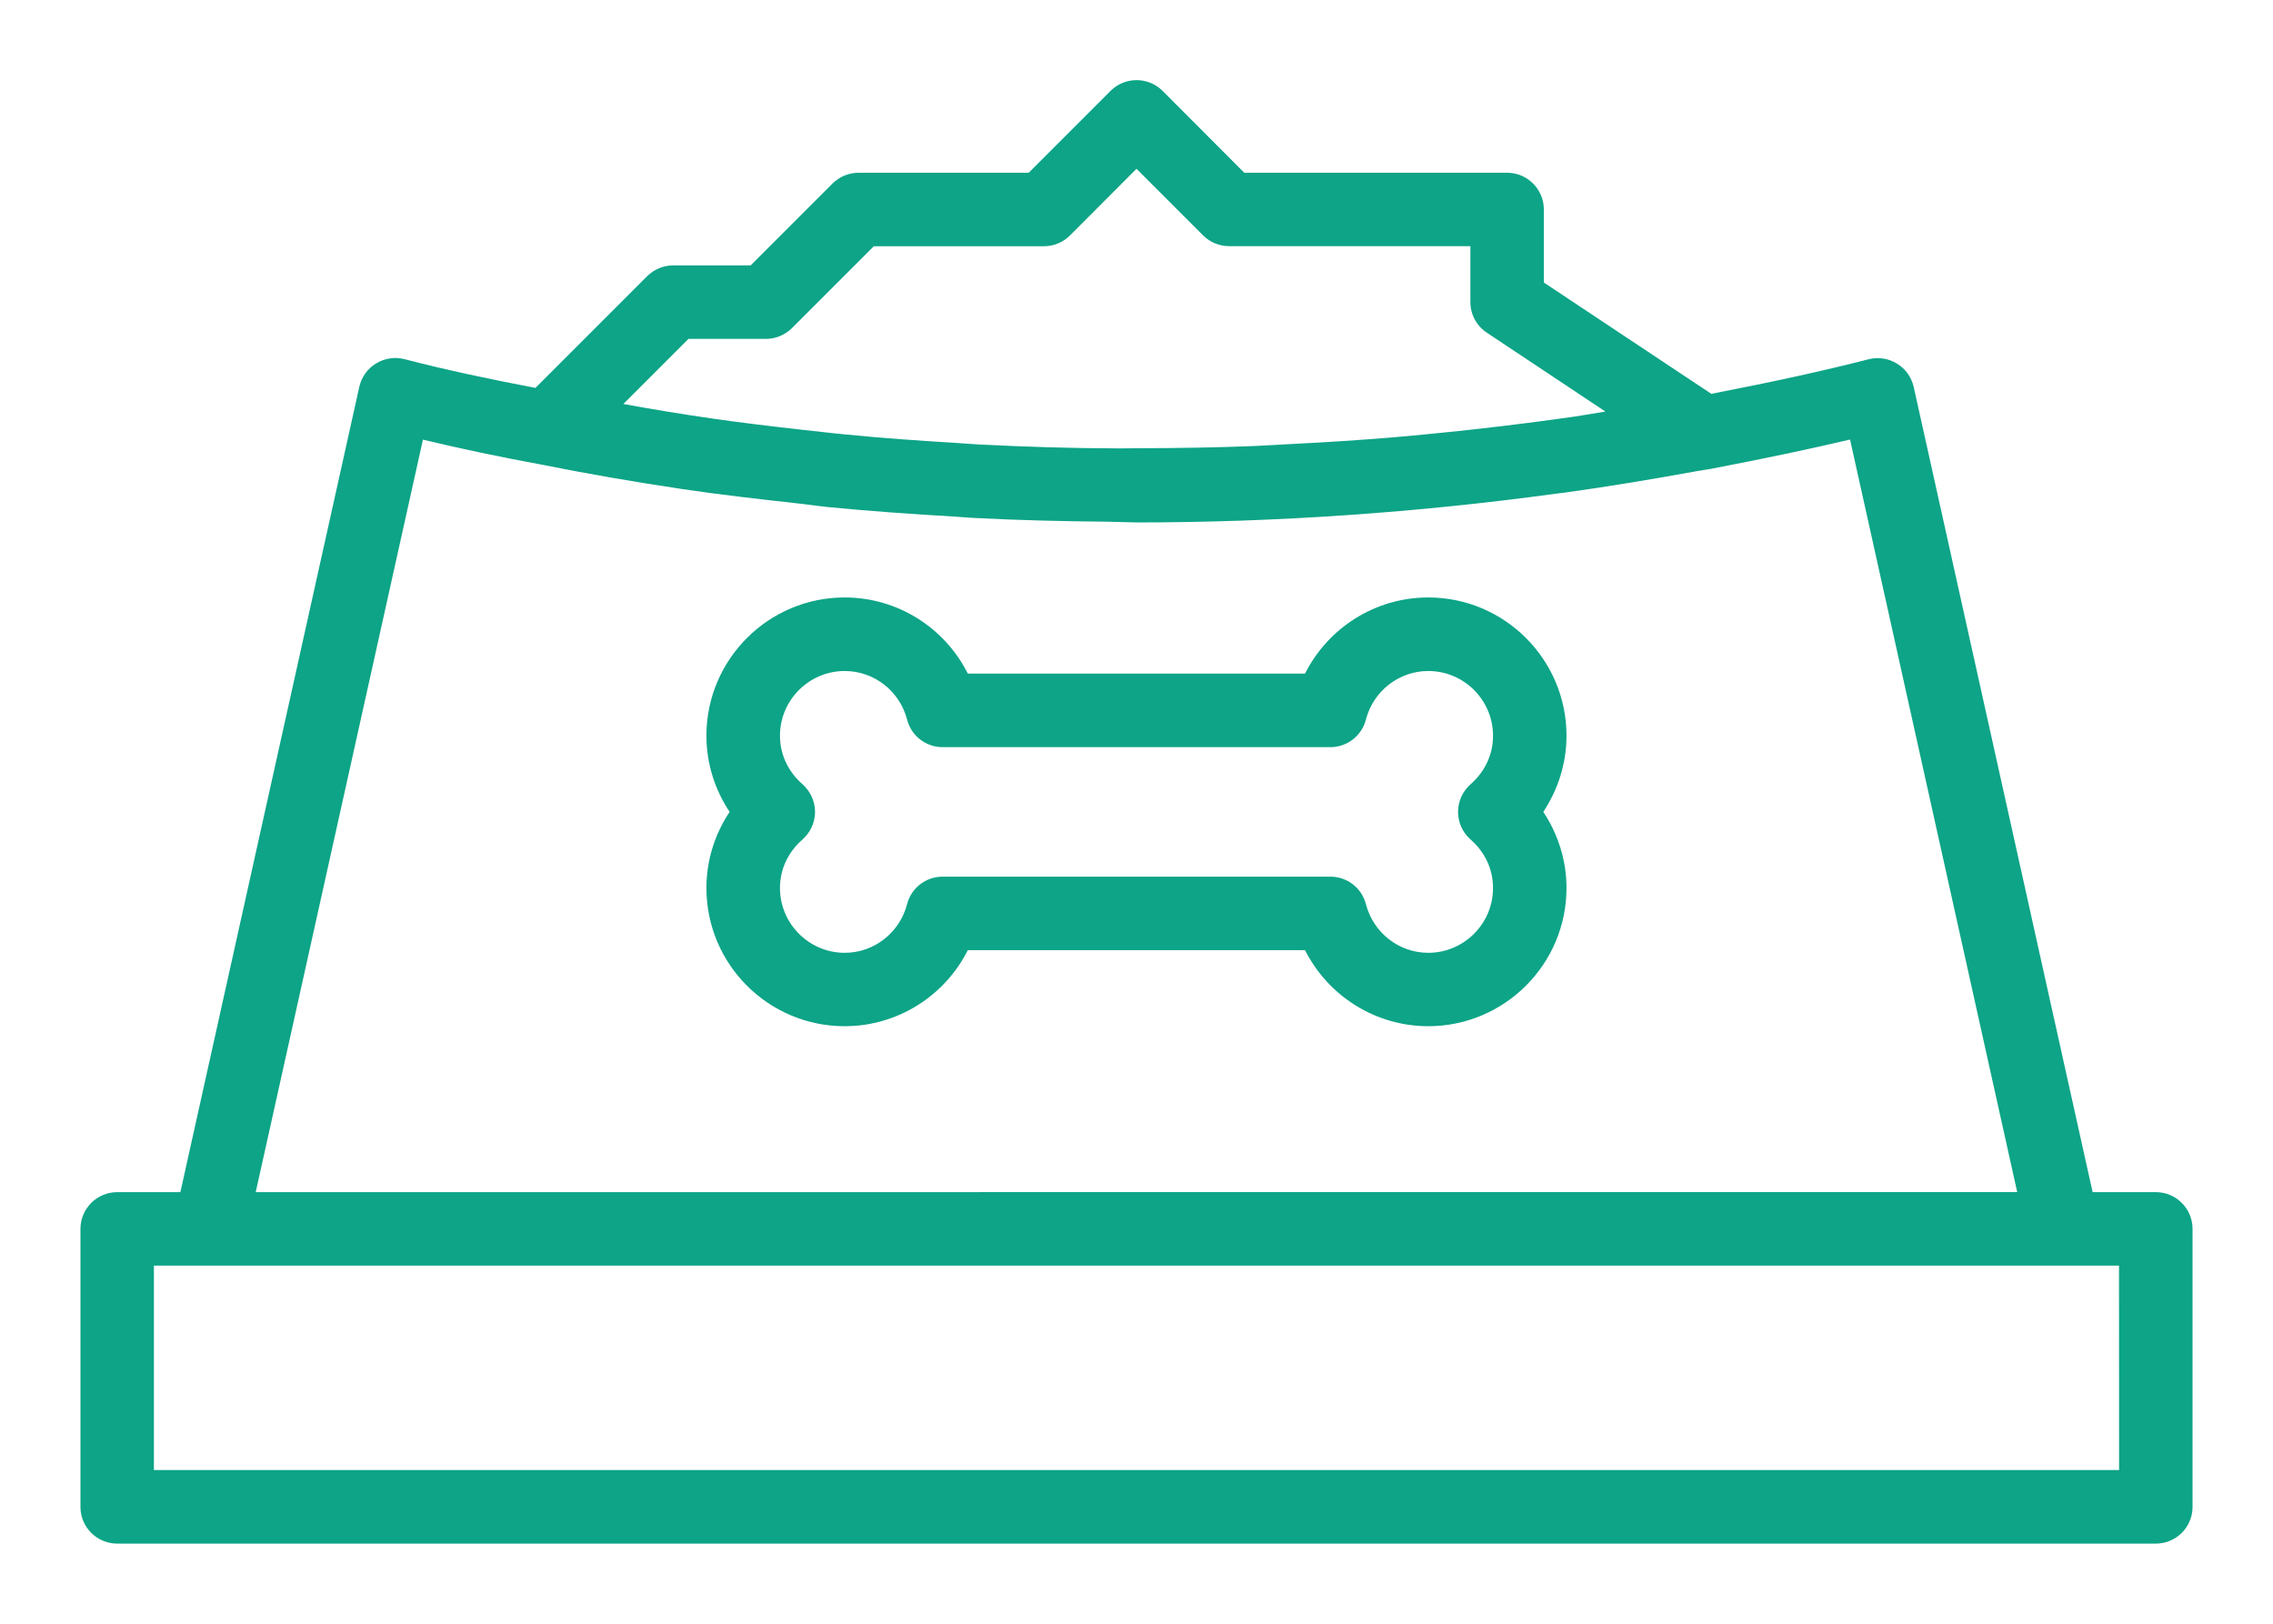
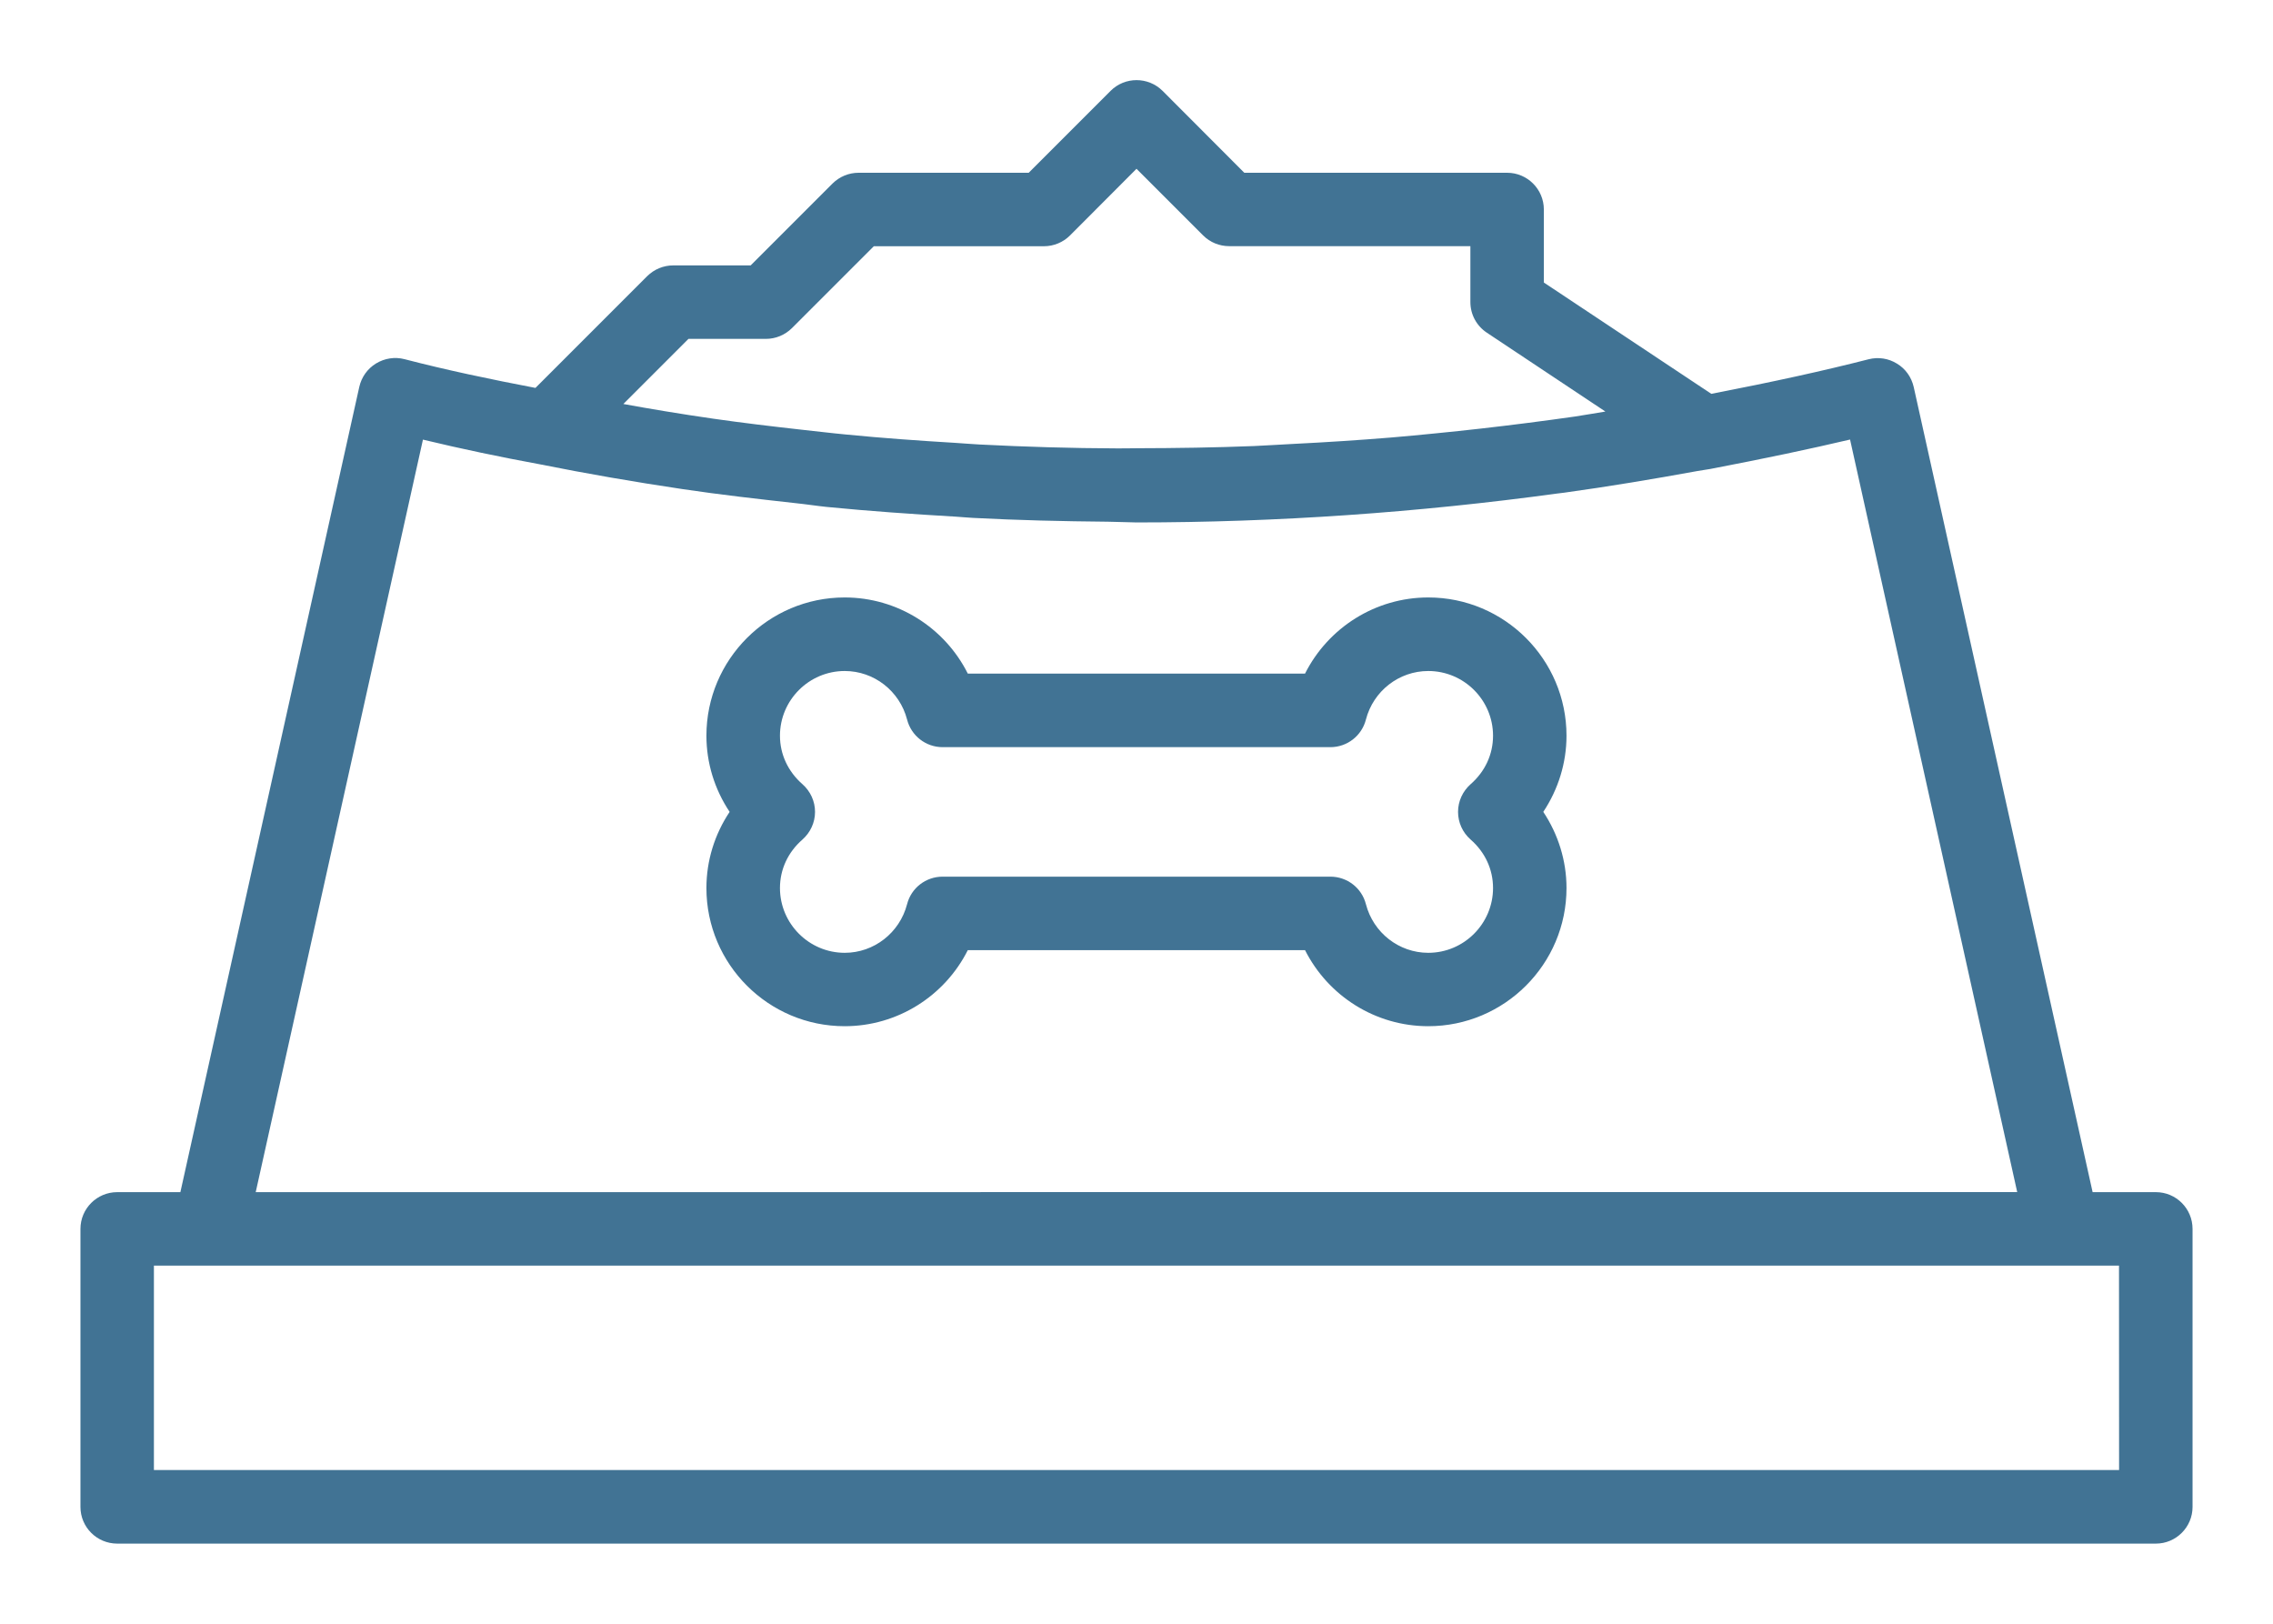
- <svg xmlns="http://www.w3.org/2000/svg" viewBox="0 0 28 20" fill="#0da487">
+ <svg xmlns="http://www.w3.org/2000/svg" viewBox="0 0 28 20" fill="#417394">
  <path d="M26.556 14.684H25.778L23.574 4.766C23.546 4.645 23.473 4.542 23.368 4.479C23.264 4.414 23.138 4.395 23.019 4.425C22.464 4.567 21.855 4.701 21.081 4.851L19.018 3.48L19.018 2.581C19.018 2.331 18.815 2.128 18.566 2.128H15.328L14.321 1.119C14.144 0.943 13.857 0.943 13.681 1.119L12.672 2.128H10.576C10.456 2.128 10.341 2.176 10.256 2.26L9.247 3.269H8.293C8.173 3.269 8.058 3.317 7.973 3.401L6.596 4.778C6.047 4.673 5.502 4.559 4.983 4.424C4.863 4.393 4.737 4.413 4.632 4.477C4.527 4.541 4.453 4.645 4.426 4.765L2.222 14.684H1.444C1.194 14.684 0.991 14.887 0.991 15.137V18.561C0.991 18.811 1.194 19.013 1.444 19.013H26.557C26.806 19.013 27.009 18.81 27.009 18.561V15.137C27.009 14.886 26.806 14.684 26.557 14.684L26.556 14.684ZM8.481 4.174H9.435C9.555 4.174 9.67 4.126 9.755 4.042L10.764 3.033H12.86C12.98 3.033 13.095 2.985 13.18 2.901L14 2.079L14.821 2.9C14.906 2.985 15.021 3.032 15.142 3.032H18.113V3.721C18.113 3.873 18.189 4.014 18.316 4.098L19.776 5.069C19.652 5.088 19.529 5.112 19.404 5.13C19.207 5.159 19.01 5.184 18.812 5.21C18.437 5.258 18.06 5.301 17.683 5.338C17.501 5.356 17.318 5.374 17.136 5.389C16.733 5.422 16.33 5.448 15.927 5.468C15.767 5.476 15.607 5.487 15.448 5.494C14.968 5.513 14.488 5.52 14.009 5.521C13.928 5.521 13.846 5.524 13.766 5.523C13.198 5.521 12.631 5.504 12.066 5.475C11.967 5.47 11.868 5.461 11.77 5.455C11.319 5.428 10.869 5.396 10.422 5.352C10.239 5.335 10.058 5.312 9.877 5.293C9.512 5.252 9.147 5.209 8.786 5.157C8.587 5.129 8.388 5.097 8.191 5.065C8.019 5.038 7.85 5.006 7.679 4.976L8.481 4.174ZM5.21 5.415C5.683 5.529 6.167 5.63 6.651 5.719C7.229 5.835 7.814 5.936 8.405 6.024C8.867 6.093 9.336 6.146 9.805 6.198C9.932 6.211 10.057 6.231 10.184 6.244C10.712 6.296 11.244 6.333 11.778 6.364C11.848 6.368 11.917 6.376 11.986 6.379C12.537 6.408 13.092 6.421 13.649 6.426C13.702 6.426 13.754 6.43 13.806 6.43C13.871 6.43 13.935 6.435 14 6.435C15.731 6.435 17.467 6.313 19.182 6.079C19.212 6.075 19.242 6.072 19.272 6.068C19.821 5.992 20.366 5.901 20.909 5.802C20.962 5.792 21.017 5.786 21.07 5.776C21.743 5.647 22.293 5.531 22.79 5.414L24.849 14.683L3.15 14.684L5.21 5.415ZM26.104 18.107H1.896V15.589H26.103L26.104 18.107Z" />
  <path d="M17.594 7.359C16.943 7.359 16.361 7.731 16.076 8.297H11.922C11.638 7.731 11.056 7.359 10.405 7.359C9.466 7.359 8.702 8.123 8.702 9.062C8.702 9.398 8.803 9.723 8.988 10C8.803 10.277 8.702 10.602 8.702 10.938C8.702 11.877 9.466 12.64 10.405 12.64C11.056 12.64 11.638 12.268 11.922 11.703H16.076C16.361 12.268 16.943 12.64 17.594 12.64C18.533 12.64 19.297 11.876 19.297 10.938C19.297 10.602 19.195 10.277 19.011 10C19.195 9.723 19.297 9.398 19.297 9.062C19.297 8.123 18.533 7.359 17.594 7.359ZM18.116 10.341C18.294 10.497 18.392 10.708 18.392 10.938C18.392 11.377 18.034 11.736 17.594 11.736C17.234 11.736 16.918 11.49 16.826 11.137C16.775 10.937 16.595 10.798 16.388 10.798H11.612C11.405 10.798 11.225 10.937 11.174 11.137C11.082 11.49 10.766 11.736 10.406 11.736C9.966 11.736 9.608 11.377 9.608 10.938C9.608 10.709 9.706 10.497 9.885 10.341C9.983 10.254 10.04 10.131 10.04 10C10.04 9.869 9.983 9.746 9.885 9.659C9.707 9.503 9.608 9.291 9.608 9.062C9.608 8.623 9.966 8.265 10.406 8.265C10.766 8.265 11.082 8.51 11.174 8.863C11.225 9.063 11.405 9.203 11.612 9.203H16.388C16.595 9.203 16.775 9.063 16.826 8.863C16.918 8.51 17.234 8.265 17.594 8.265C18.034 8.265 18.392 8.623 18.392 9.062C18.392 9.292 18.294 9.503 18.116 9.659C18.018 9.746 17.961 9.869 17.961 10C17.961 10.131 18.017 10.254 18.116 10.341Z" />
</svg>
